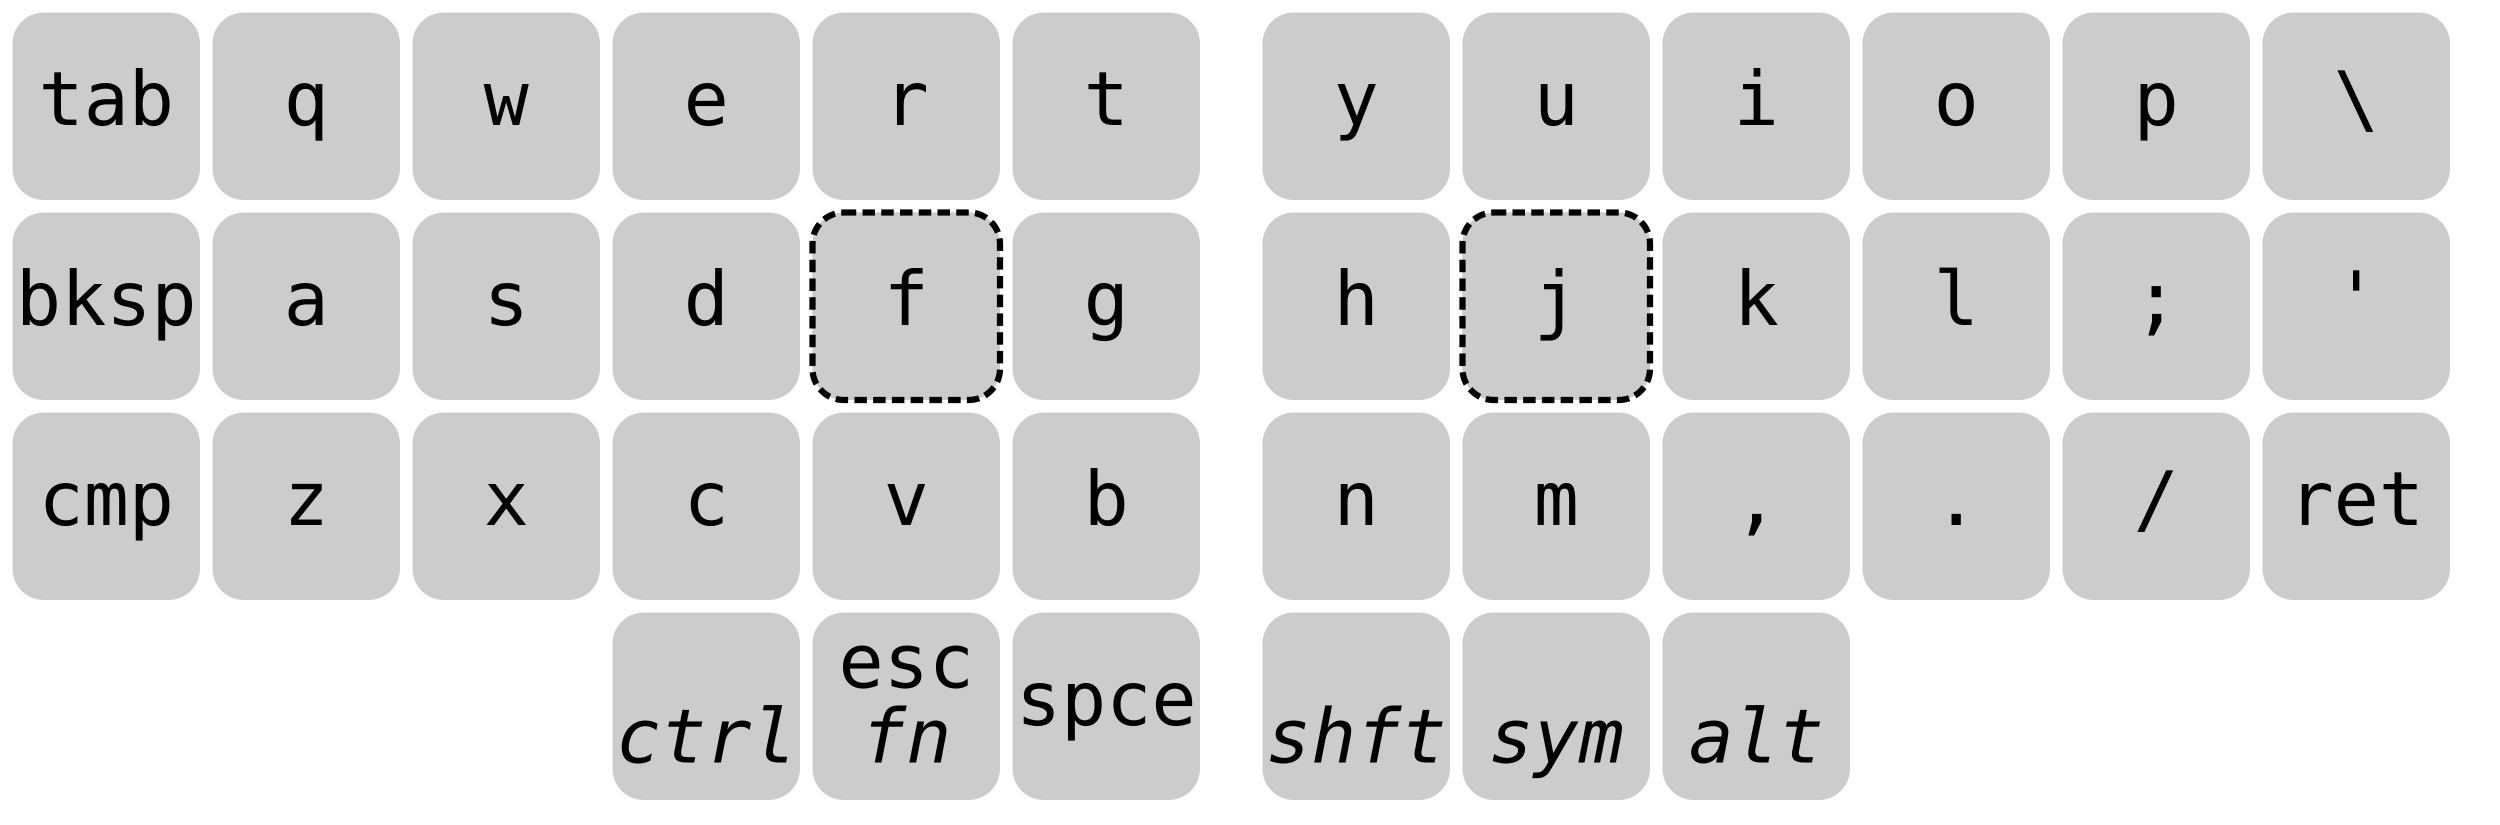
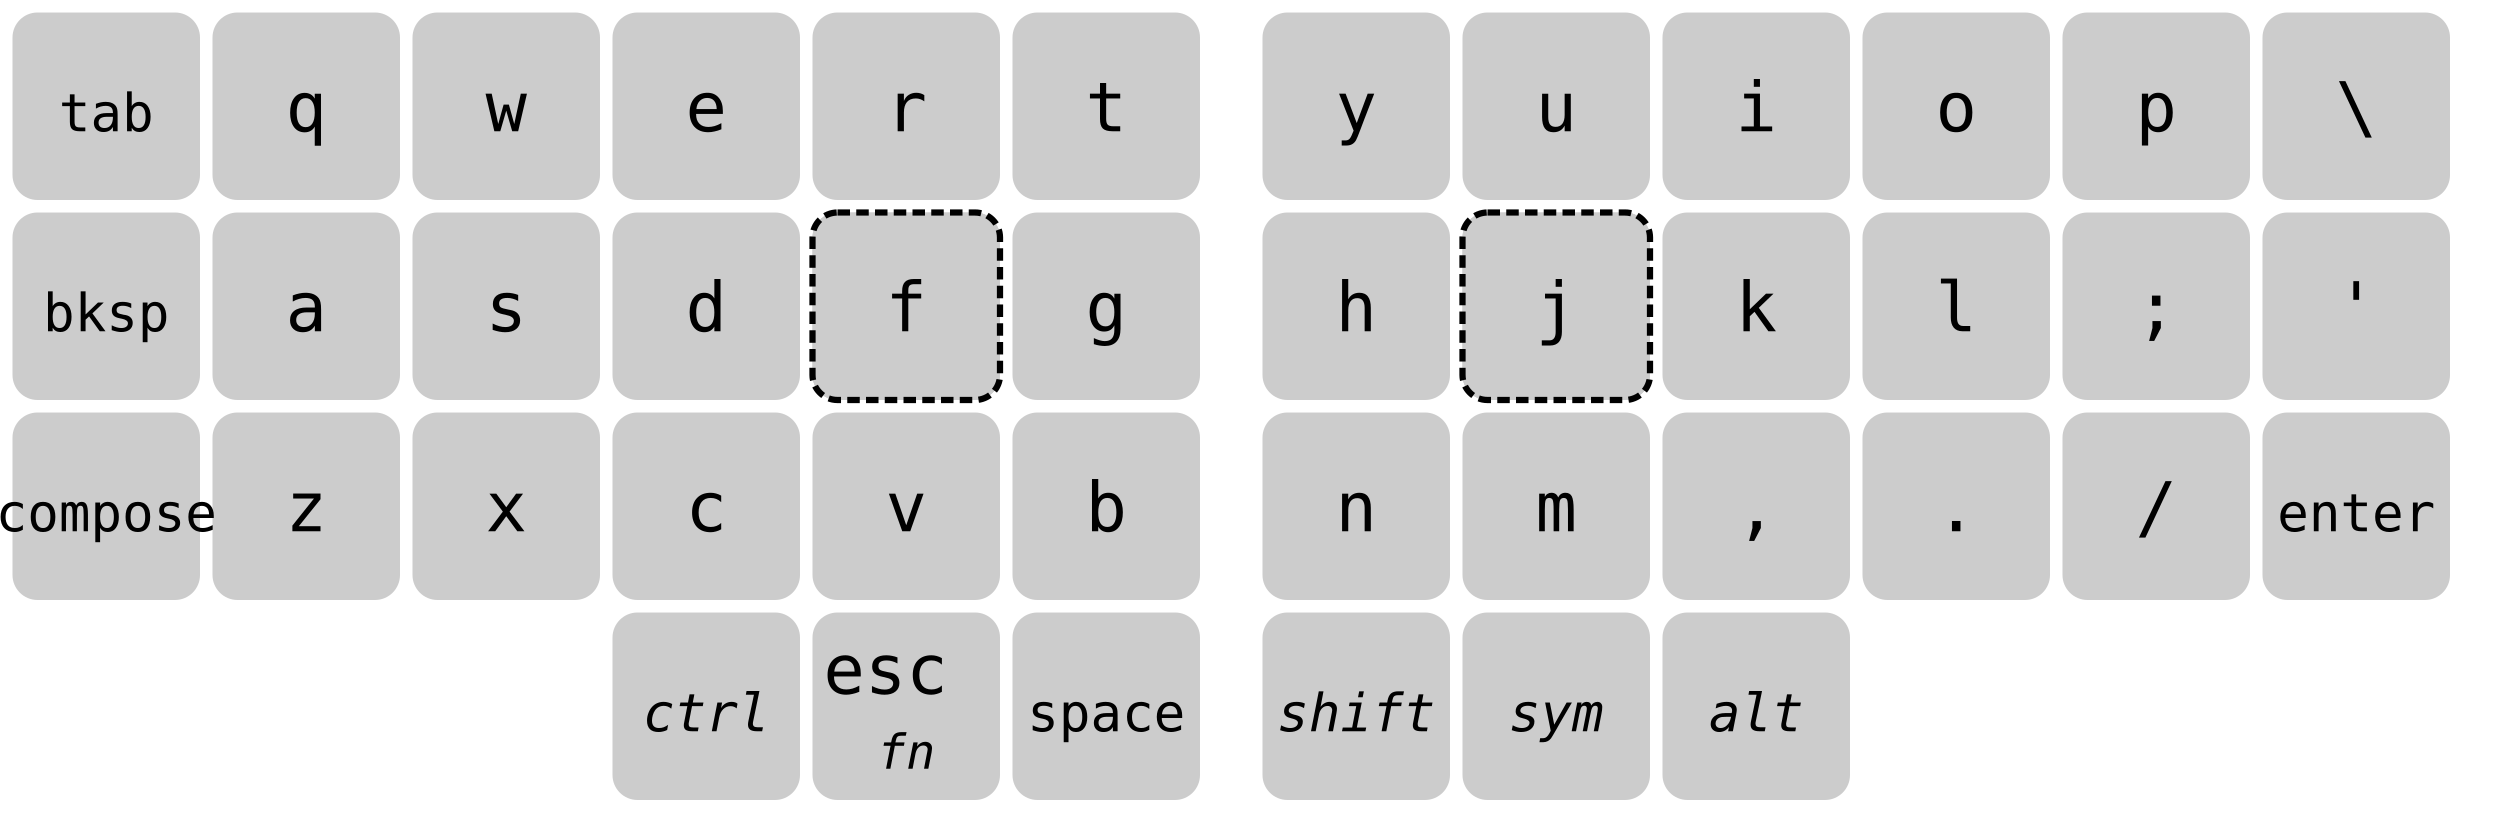
<svg xmlns="http://www.w3.org/2000/svg" width="800" height="264" version="1.1" viewBox="-2 -2 400 132">
  <defs>
    <style type="text/css">
- text {
-    font-size: 12px;
-    text-anchor: middle;
-    font-family: monospace;
- }
- .layer {
-    font-style: italic;
- }
-       </style>
-     <rect id="key" width="30" height="30" ry="5" fill="#ccc" />
+ text { font-size: 11px; text-anchor: middle; font-family: monospace; }
+ .mod { font-style: italic; }
+ .c0 { transform: translate(15, 0); }
+ .c1 { transform: translate(47, 0); }
+ .c2 { transform: translate(79, 0); }
+ .c3 { transform: translate(111, 0); }
+ .c4 { transform: translate(143, 0); }
+ .c5 { transform: translate(175, 0); }
+ .r0 { transform: translate(0, 19); }
+ .r1 { transform: translate(0, 51); }
+ .r2 { transform: translate(0, 83); }
+ .r3 { transform: translate(0, 115); }
+ .tiny { font-size: 0.7em; }
+ </style>
+     <rect id="key" width="30" height="30" ry="4" fill="#ccc" />
    <g id="3x1">
      <use href="#key" x="0" y="0" />
      <use href="#key" x="32" y="0" />
      <use href="#key" x="64" y="0" />
    </g>
    <g id="6x1">
      <use href="#3x1" x="0" y="0" />
      <use href="#3x1" x="96" y="0" />
    </g>
    <g id="left">
      <use href="#6x1" x="0" y="0" />
      <use href="#6x1" x="0" y="32" />
      <use href="#6x1" x="0" y="64" />
      <use href="#3x1" x="96" y="96" />
      <use href="#key" x="128" y="32" stroke="black" stroke-dasharray="2,1" />
    </g>
    <g id="right">
      <use href="#6x1" x="0" y="0" />
      <use href="#6x1" x="0" y="32" />
      <use href="#6x1" x="0" y="64" />
      <use href="#3x1" x="0" y="96" />
      <use href="#key" x="32" y="32" stroke="black" stroke-dasharray="2,1" />
    </g>
  </defs>
  <g>
    <use href="#left" />
-     <text x="15" y="18">tab</text>
-     <text x="47" y="18">q</text>
-     <text x="79" y="18">w</text>
-     <text x="111" y="18">e</text>
-     <text x="143" y="18">r</text>
-     <text x="175" y="18">t</text>
-     <text x="15" y="50">bksp</text>
-     <text x="47" y="50">a</text>
-     <text x="79" y="50">s</text>
-     <text x="111" y="50">d</text>
-     <text x="143" y="50">f</text>
-     <text x="175" y="50">g</text>
-     <text x="15" y="82">cmp</text>
-     <text x="47" y="82">z</text>
-     <text x="79" y="82">x</text>
-     <text x="111" y="82">c</text>
-     <text x="143" y="82">v</text>
-     <text x="175" y="82">b</text>
-     <text x="111" y="120" class="layer">ctrl</text>
-     <text x="143" y="108">esc</text>
-     <text x="143" y="120" class="layer">fn</text>
-     <text x="175" y="114">spce</text>
+     <g class="r0">
+       <text class="c0 tiny">tab</text>
+       <text class="c1">q</text>
+       <text class="c2">w</text>
+       <text class="c3">e</text>
+       <text class="c4">r</text>
+       <text class="c5">t</text>
+     </g>
+     <g class="r1">
+       <text class="c0 tiny">bksp</text>
+       <text class="c1">a</text>
+       <text class="c2">s</text>
+       <text class="c3">d</text>
+       <text class="c4">f</text>
+       <text class="c5">g</text>
+     </g>
+     <g class="r2">
+       <text class="c0 tiny">compose</text>
+       <text class="c1">z</text>
+       <text class="c2">x</text>
+       <text class="c3">c</text>
+       <text class="c4">v</text>
+       <text class="c5">b</text>
+     </g>
+     <g class="r3">
+       <text class="c3 tiny mod">ctrl</text>
+       <text class="c4">
+         <tspan x="0" dy="-6">esc</tspan>
+         <tspan x="0" dy="12" class="tiny mod">fn</tspan>
+       </text>
+       <text class="c5 tiny">space</text>
+     </g>
  </g>
  <g transform="translate(200, 0)">
    <use href="#right" />
-     <text x="15" y="18">y</text>
-     <text x="47" y="18">u</text>
-     <text x="79" y="18">i</text>
-     <text x="111" y="18">o</text>
-     <text x="143" y="18">p</text>
-     <text x="175" y="18">\</text>
-     <text x="15" y="50">h</text>
-     <text x="47" y="50">j</text>
-     <text x="79" y="50">k</text>
-     <text x="111" y="50">l</text>
-     <text x="143" y="50">;</text>
-     <text x="175" y="50">'</text>
-     <text x="15" y="82">n</text>
-     <text x="47" y="82">m</text>
-     <text x="79" y="82">,</text>
-     <text x="111" y="82">.</text>
-     <text x="143" y="82">/</text>
-     <text x="175" y="82">ret</text>
-     <text x="15" y="120" class="layer">shft</text>
-     <text x="47" y="120" class="layer">sym</text>
-     <text x="79" y="120" class="layer">alt</text>
+     <g class="r0">
+       <text class="c0">y</text>
+       <text class="c1">u</text>
+       <text class="c2">i</text>
+       <text class="c3">o</text>
+       <text class="c4">p</text>
+       <text class="c5">\</text>
+     </g>
+     <g class="r1">
+       <text class="c0">h</text>
+       <text class="c1">j</text>
+       <text class="c2">k</text>
+       <text class="c3">l</text>
+       <text class="c4">;</text>
+       <text class="c5">'</text>
+     </g>
+     <g class="r2">
+       <text class="c0">n</text>
+       <text class="c1">m</text>
+       <text class="c2">,</text>
+       <text class="c3">.</text>
+       <text class="c4">/</text>
+       <text class="c5 tiny">enter</text>
+     </g>
+     <g class="r3">
+       <text class="c0 tiny mod">shift</text>
+       <text class="c1 tiny mod">sym</text>
+       <text class="c2 tiny mod">alt</text>
+     </g>
  </g>
</svg>
